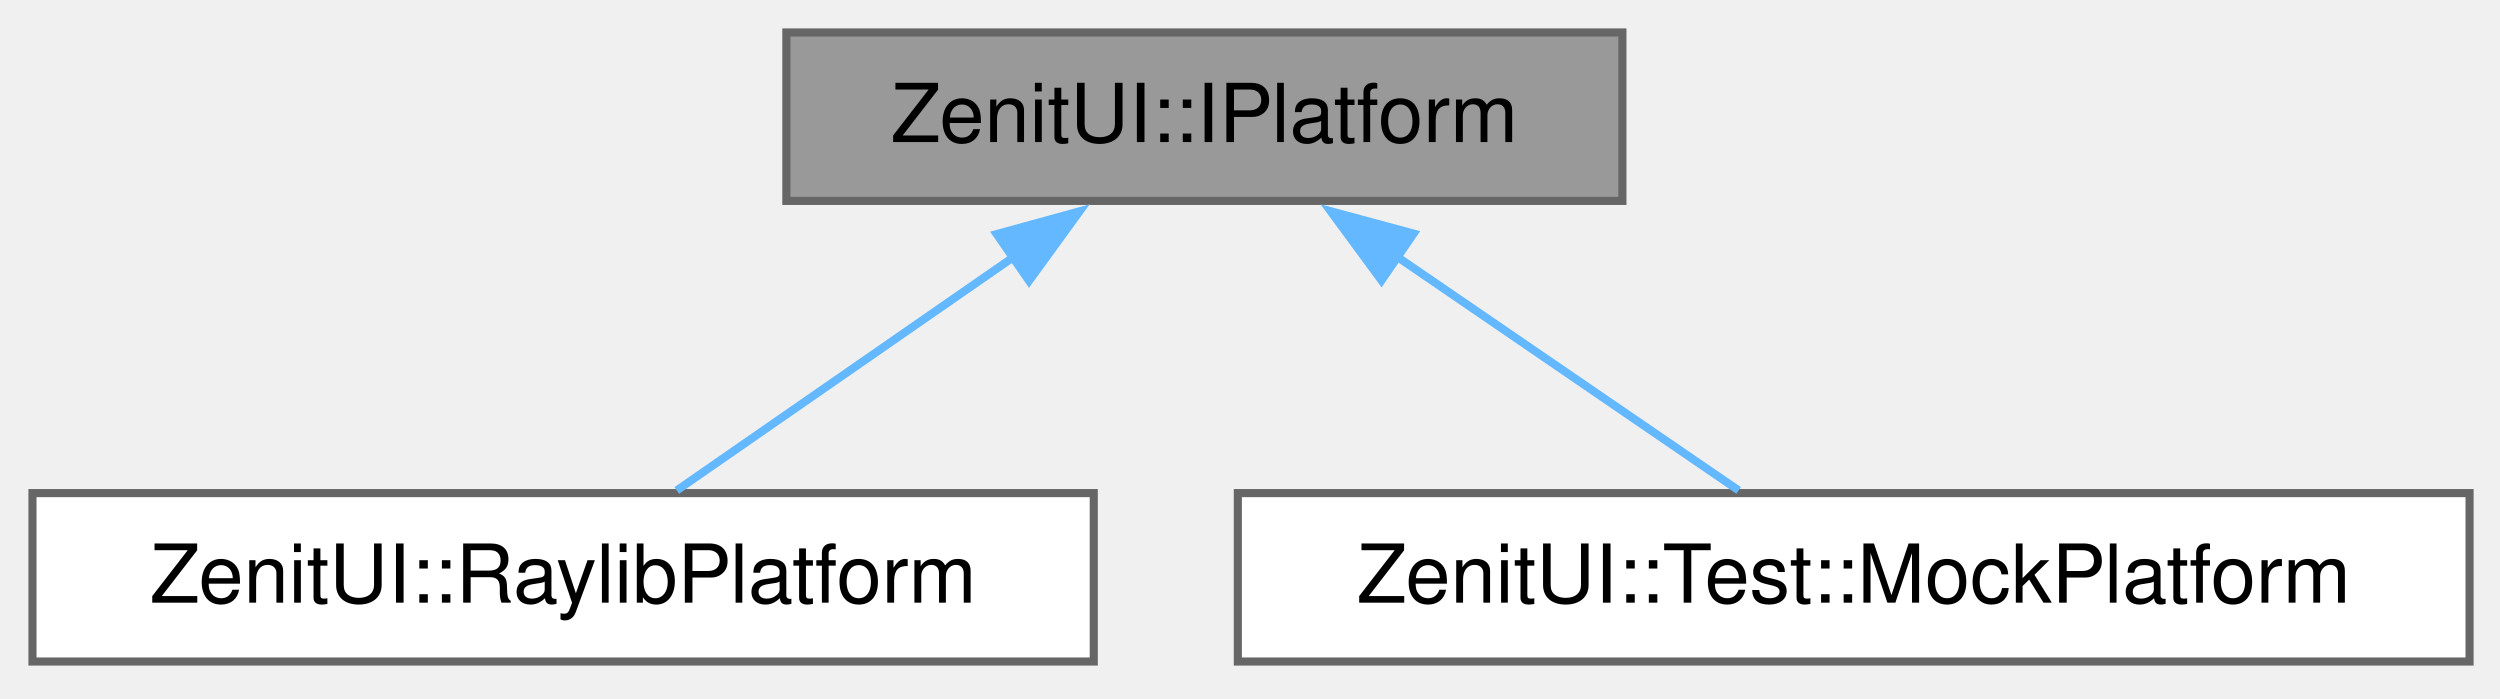
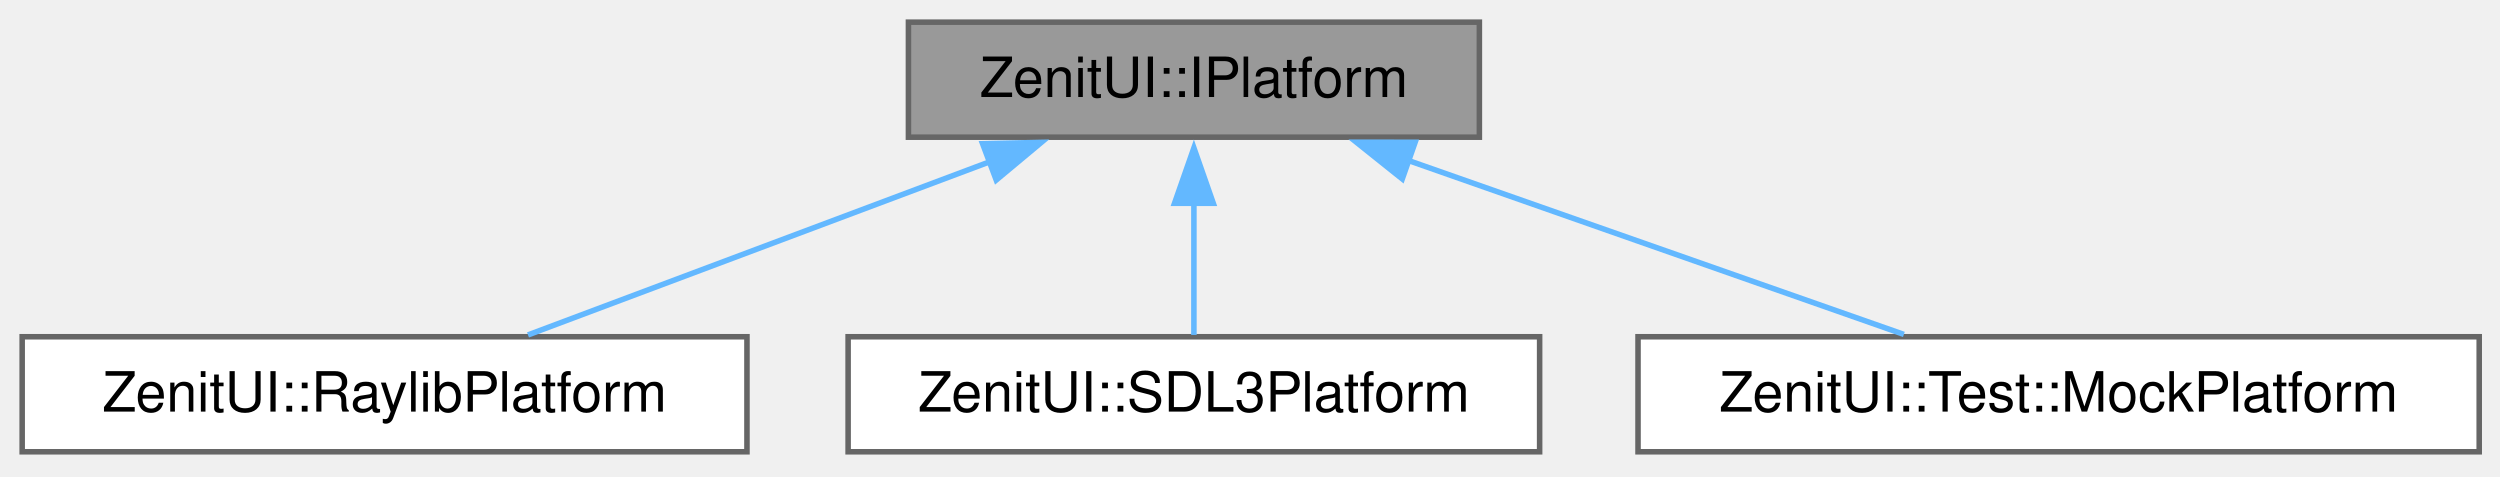
- <svg xmlns="http://www.w3.org/2000/svg" xmlns:xlink="http://www.w3.org/1999/xlink" width="308pt" height="86pt" viewBox="0.00 0.00 308.00 86.00">
+ <svg xmlns="http://www.w3.org/2000/svg" xmlns:xlink="http://www.w3.org/1999/xlink" width="451pt" height="86pt" viewBox="0.00 0.00 451.00 86.00">
  <g id="graph0" class="graph" transform="scale(1 1) rotate(0) translate(4 81.5)">
    <g id="Node000001" class="node">
      <g id="a_Node000001">
        <a xlink:title="Abstract windowing, timing, input, and clipboard backend.">
-           <polygon fill="#999999" stroke="#666666" points="195.88,-77.5 92.88,-77.5 92.88,-56.75 195.88,-56.75 195.88,-77.5" />
-           <text xml:space="preserve" text-anchor="middle" x="144.38" y="-64" font-family="Helvetica,sans-Serif" font-size="10.00">ZenitUI::IPlatform</text>
+           <polygon fill="#999999" stroke="#666666" points="262.88,-77.5 159.88,-77.5 159.88,-56.75 262.88,-56.75 262.88,-77.5" />
+           <text xml:space="preserve" text-anchor="middle" x="211.38" y="-64" font-family="Helvetica,sans-Serif" font-size="10.00">ZenitUI::IPlatform</text>
        </a>
      </g>
    </g>
    <g id="Node000002" class="node">
      <g id="a_Node000002">
        <a xlink:href="classZenitUI_1_1RaylibPlatform.html" target="_top" xlink:title="Reference IPlatform backed by Raylib window, input, and clipboard APIs.">
          <polygon fill="white" stroke="#666666" points="130.75,-20.75 0,-20.75 0,0 130.75,0 130.75,-20.75" />
          <text xml:space="preserve" text-anchor="middle" x="65.38" y="-7.25" font-family="Helvetica,sans-Serif" font-size="10.00">ZenitUI::RaylibPlatform</text>
        </a>
      </g>
    </g>
    <g id="edge1_Node000001_Node000002" class="edge">
      <g id="a_edge1_Node000001_Node000002">
        <a xlink:title=" ">
-           <path fill="none" stroke="#63b8ff" d="M121.05,-49.96C107.51,-40.58 90.91,-29.07 79.38,-21.08" />
-           <polygon fill="#63b8ff" stroke="#63b8ff" points="118.79,-52.66 129.01,-55.47 122.78,-46.9 118.79,-52.66" />
+           <path fill="none" stroke="#63b8ff" d="M174.69,-52.37C148.69,-42.62 114.43,-29.77 91.25,-21.08" />
+           <polygon fill="#63b8ff" stroke="#63b8ff" points="173.26,-55.57 183.86,-55.81 175.72,-49.02 173.26,-55.57" />
        </a>
      </g>
    </g>
    <g id="Node000003" class="node">
      <g id="a_Node000003">
-         <a xlink:href="classZenitUI_1_1Test_1_1MockPlatform.html" target="_top" xlink:title="Programmable IPlatform for injecting deterministic pointer, keyboard, viewport, and clipboard state i...">
-           <polygon fill="white" stroke="#666666" points="300.25,-20.75 148.5,-20.75 148.5,0 300.25,0 300.25,-20.75" />
-           <text xml:space="preserve" text-anchor="middle" x="224.38" y="-7.25" font-family="Helvetica,sans-Serif" font-size="10.00">ZenitUI::Test::MockPlatform</text>
+         <a xlink:href="classZenitUI_1_1SDL3Platform.html" target="_top" xlink:title="Reference IPlatform backed by SDL3 window, input, and clipboard APIs.">
+           <polygon fill="white" stroke="#666666" points="273.75,-20.75 149,-20.75 149,0 273.75,0 273.75,-20.75" />
+           <text xml:space="preserve" text-anchor="middle" x="211.38" y="-7.25" font-family="Helvetica,sans-Serif" font-size="10.00">ZenitUI::SDL3Platform</text>
        </a>
      </g>
    </g>
    <g id="edge2_Node000001_Node000003" class="edge">
      <g id="a_edge2_Node000001_Node000003">
        <a xlink:title=" ">
-           <path fill="none" stroke="#63b8ff" d="M167.99,-49.96C181.7,-40.58 198.52,-29.07 210.2,-21.08" />
-           <polygon fill="#63b8ff" stroke="#63b8ff" points="166.2,-46.95 159.93,-55.48 170.16,-52.72 166.2,-46.95" />
+           <path fill="none" stroke="#63b8ff" d="M211.38,-44.88C211.38,-36.66 211.38,-27.68 211.38,-21.08" />
+           <polygon fill="#63b8ff" stroke="#63b8ff" points="207.88,-44.82 211.38,-54.82 214.88,-44.82 207.88,-44.82" />
+         </a>
+       </g>
+     </g>
+     <g id="Node000004" class="node">
+       <g id="a_Node000004">
+         <a xlink:href="classZenitUI_1_1Test_1_1MockPlatform.html" target="_top" xlink:title="Programmable IPlatform for injecting deterministic pointer, keyboard, viewport, and clipboard state i...">
+           <polygon fill="white" stroke="#666666" points="443.25,-20.75 291.5,-20.75 291.5,0 443.25,0 443.25,-20.75" />
+           <text xml:space="preserve" text-anchor="middle" x="367.38" y="-7.25" font-family="Helvetica,sans-Serif" font-size="10.00">ZenitUI::Test::MockPlatform</text>
+         </a>
+       </g>
+     </g>
+     <g id="edge3_Node000001_Node000004" class="edge">
+       <g id="a_edge3_Node000001_Node000004">
+         <a xlink:title=" ">
+           <path fill="none" stroke="#63b8ff" d="M249.8,-52.64C277.58,-42.89 314.47,-29.94 339.46,-21.17" />
+           <polygon fill="#63b8ff" stroke="#63b8ff" points="248.97,-49.22 240.69,-55.84 251.29,-55.83 248.97,-49.22" />
        </a>
      </g>
    </g>
  </g>
</svg>
